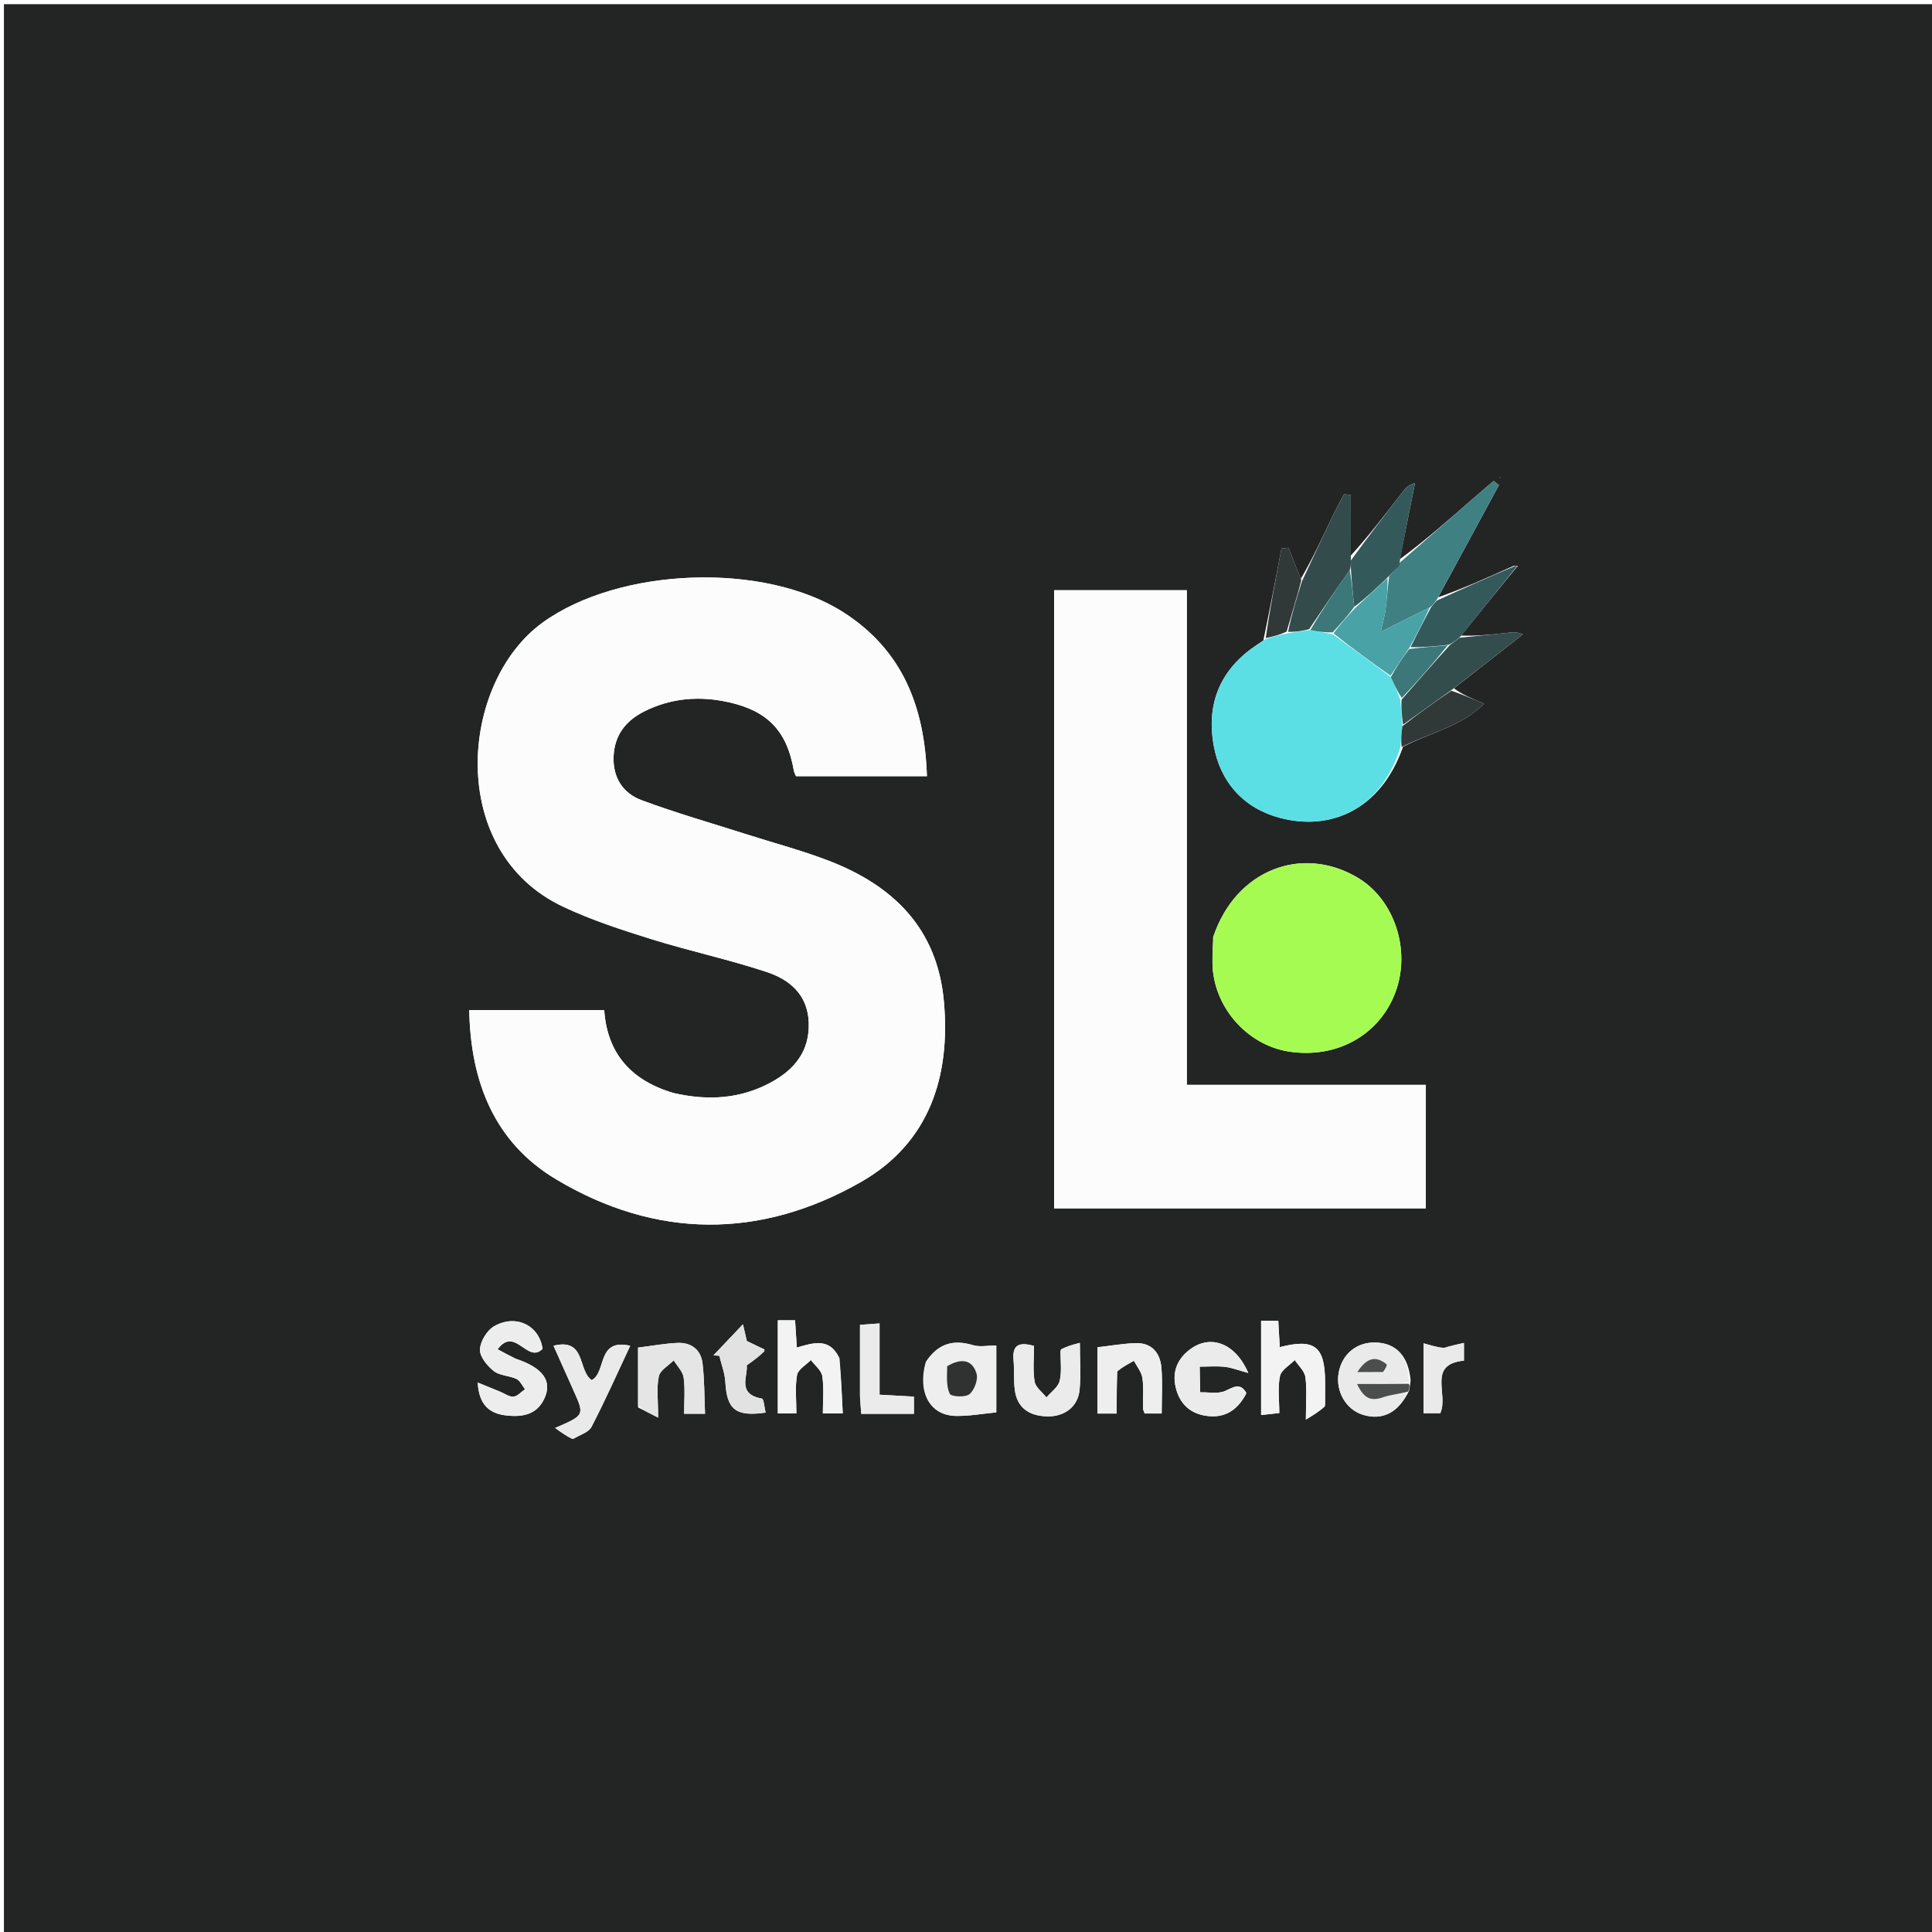
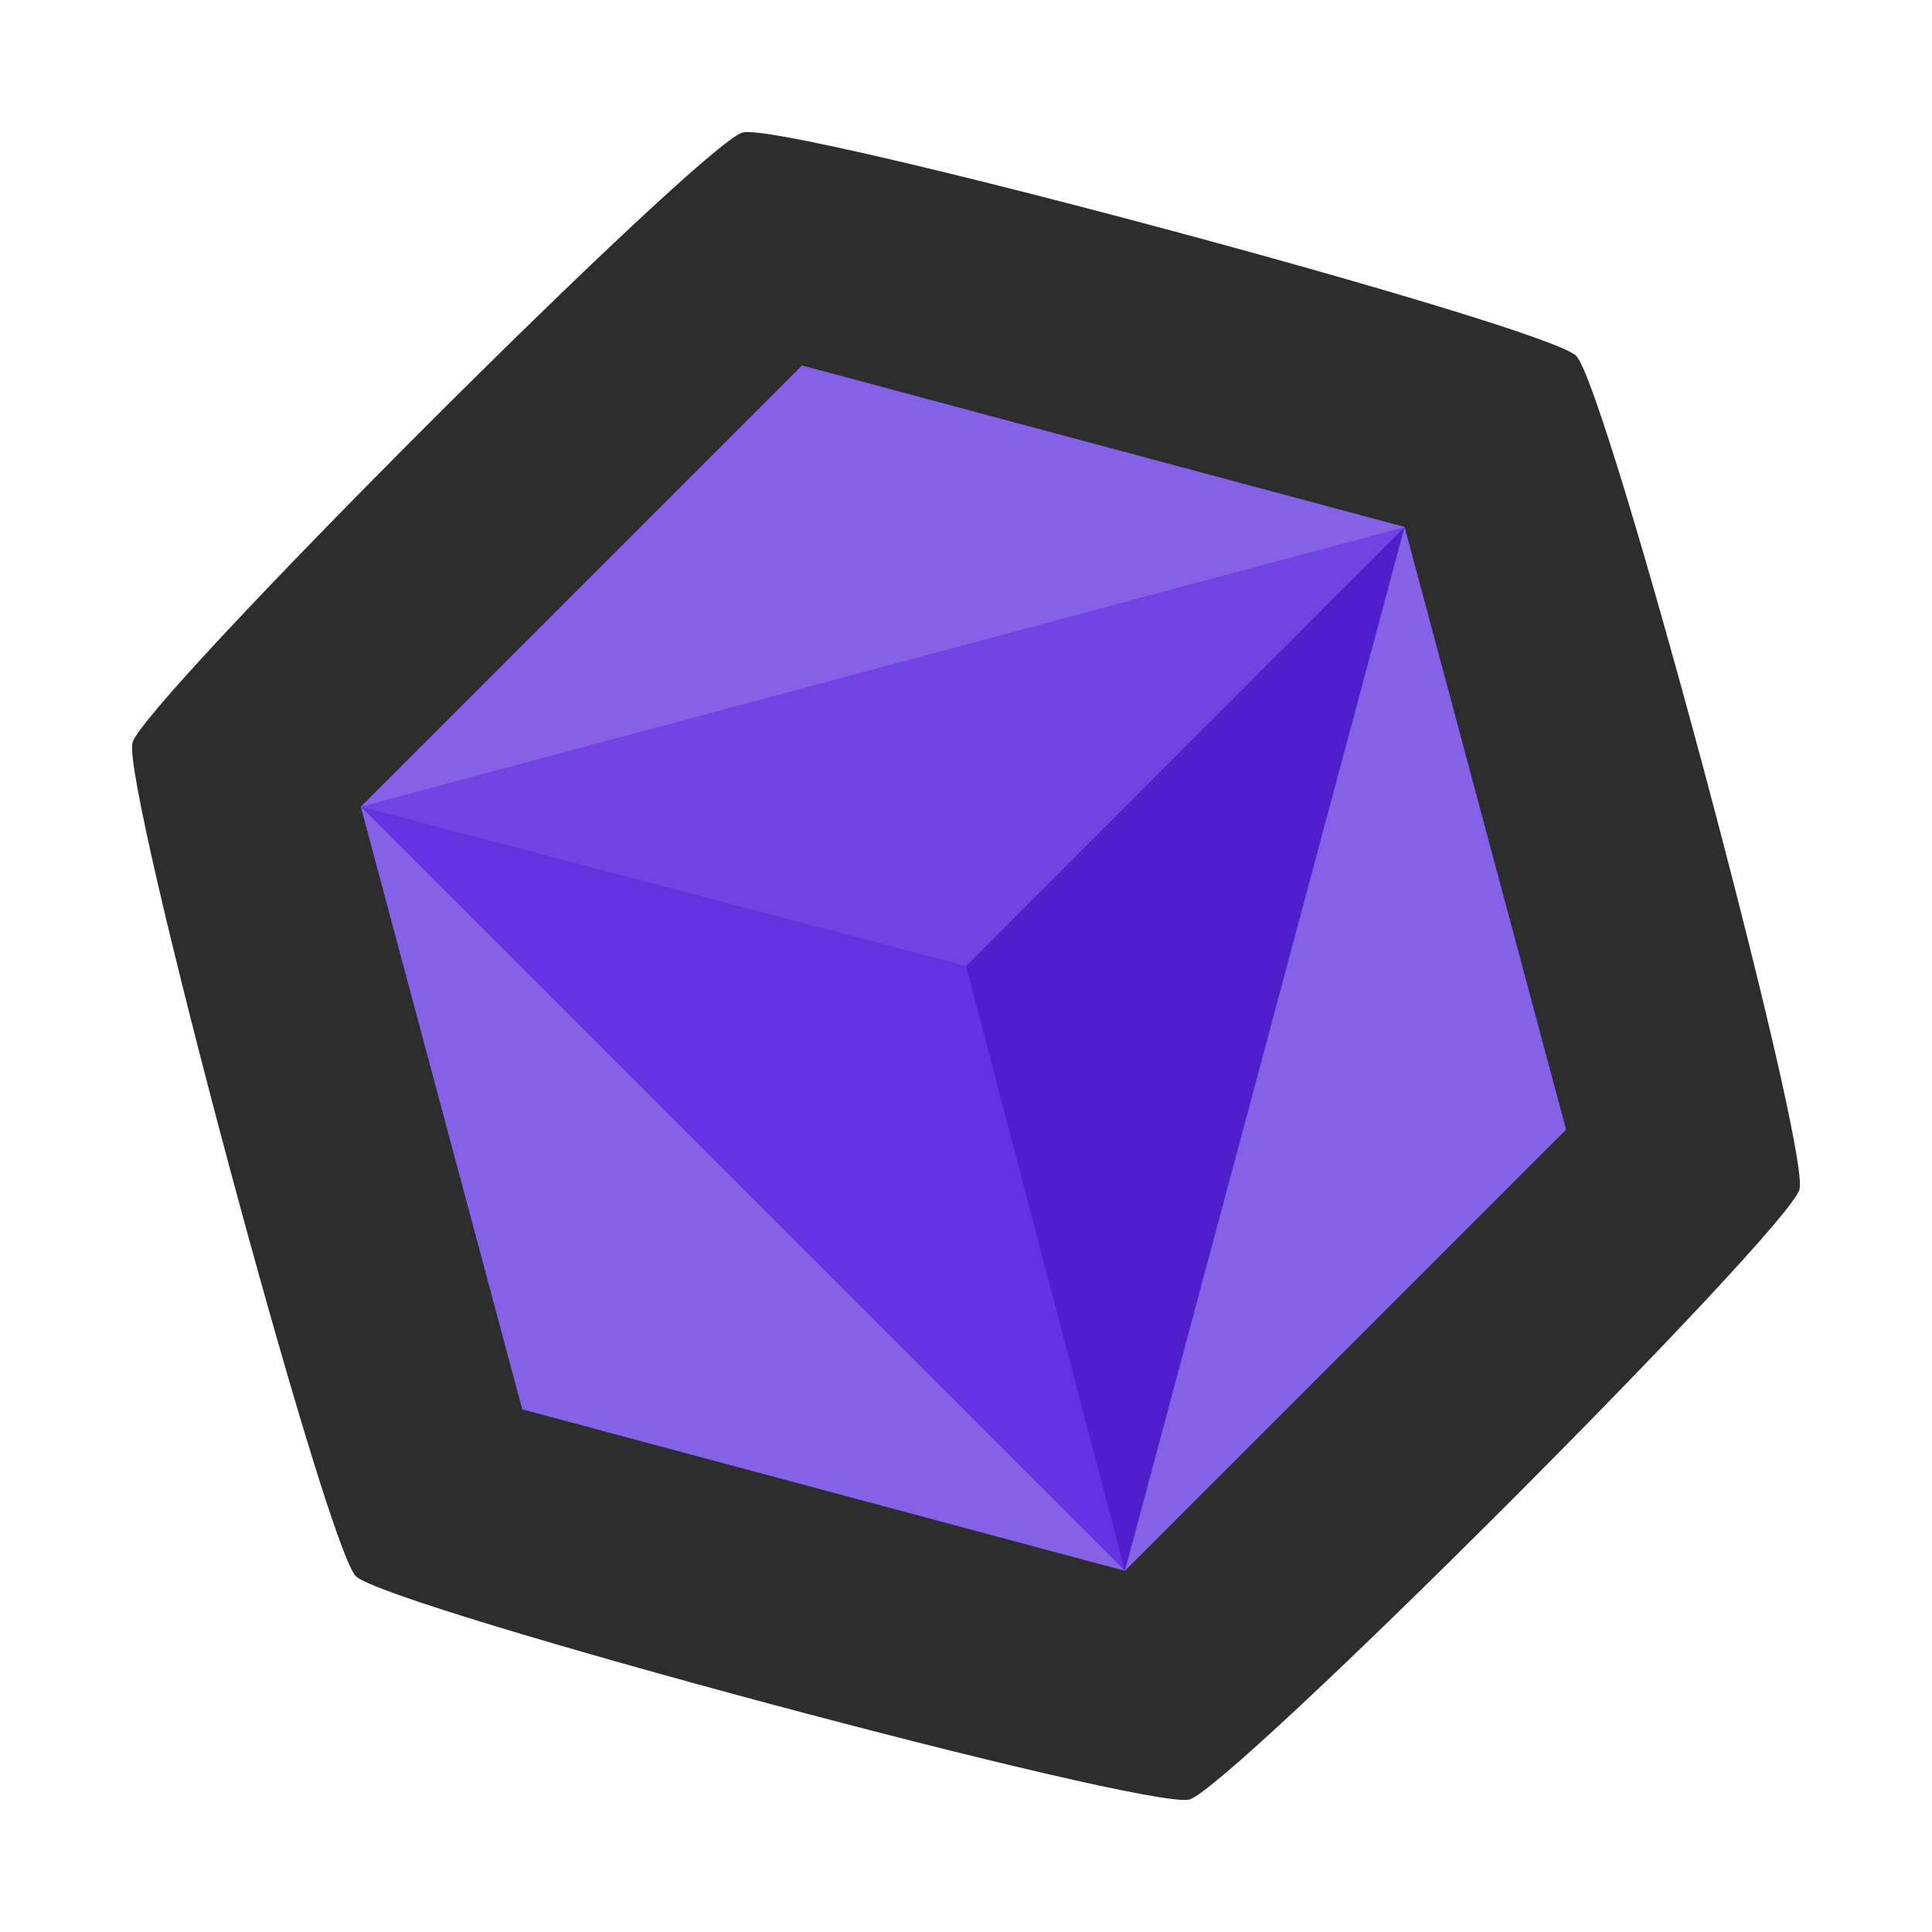
- <svg xmlns="http://www.w3.org/2000/svg" version="1.1" id="Layer_1" x="0px" y="0px" width="100%" viewBox="0 0 512 512" enable-background="new 0 0 512 512" xml:space="preserve">
-   <path fill="#232424" opacity="1" stroke="none" d=" M338,513   C225.361,513 113.221,513 1.041,513   C1.041,342.402 1.041,171.805 1.041,1.104   C171.556,1.104 342.112,1.104 512.834,1.104   C512.834,171.667 512.834,342.333 512.834,513   C454.805,513 396.652,513 338,513  M401.201,149.922   C394.476,152.946 387.75,155.969 381.122,158.293   C386.495,148.382 391.867,138.471 397.24,128.56   C396.766,128.196 396.292,127.831 395.818,127.467   C393.873,129.133 391.916,130.785 389.986,132.469   C383.653,137.992 377.33,143.526 370.951,148.209   C372.297,141.482 373.642,134.756 374.988,128.029   C373.391,128.457 372.599,129.213 371.936,130.069   C367.273,136.096 362.637,142.144 357.976,147.231   C357.976,141.874 357.976,136.516 357.976,131.158   C357.376,131.097 356.776,131.035 356.176,130.974   C355.193,132.841 354.146,134.676 353.24,136.579   C350.469,142.401 347.752,148.249 344.72,153.406   C343.631,150.66 342.541,147.913 341.452,145.167   C340.837,145.229 340.223,145.29 339.608,145.352   C338.088,153.271 336.569,161.19 334.803,169.741   C333.715,170.485 332.602,171.194 331.543,171.978   C322.884,178.391 319.786,187.218 321.623,197.479   C323.378,207.287 329.556,214.164 339.128,216.731   C352.483,220.312 365.971,214.683 371.818,197.906   C378.892,194.195 387.202,192.569 393.314,186.487   C389.821,185.019 387.382,183.994 385.31,182.405   C391.402,177.642 397.494,172.88 403.586,168.118   C401.677,167.284 400.441,167.604 399.185,167.743   C395.069,168.196 390.945,168.583 387.216,168.427   C392.157,162.295 397.098,156.163 402.273,149.912   C402.169,149.925 402.064,149.938 401.201,149.922  M373.831,365.874   C373.275,359.423 370.057,355.927 364.538,355.778   C359.516,355.642 355.649,358.826 354.754,363.833   C353.893,368.652 356.664,373.495 361.087,374.901   C366.268,376.548 370.629,374.383 373.428,368.549   C373.544,367.91 373.659,367.271 373.831,365.874  M178.334,289.621   C167.238,286.381 160.899,279.132 160.124,267.68   C147.994,267.68 136.274,267.68 124.355,267.68   C124.698,286.759 131.06,302.793 147.407,312.556   C173.867,328.357 201.512,328.434 228.129,313.259   C246.186,302.965 251.967,285.443 250.132,265.288   C248.386,246.102 236.78,234.721 219.7,228.134   C212.583,225.389 205.161,223.435 197.881,221.11   C188.57,218.136 179.148,215.457 169.999,212.047   C165.197,210.257 162.441,206.226 162.601,200.676   C162.769,194.859 165.825,190.988 170.774,188.514   C177.894,184.956 185.39,184.376 193.135,186.102   C203.44,188.398 208.565,193.735 210.366,204.175   C210.472,204.79 210.817,205.363 210.948,205.694   C222.602,205.694 233.976,205.694 245.645,205.694   C245.043,187.415 239.27,172.411 223.619,162.335   C202.582,148.79 164.043,150.326 143.798,164.992   C121.803,180.925 118.132,225.61 149.207,240.275   C156.681,243.802 164.643,246.401 172.555,248.867   C182.697,252.029 193.137,254.261 203.213,257.601   C209.238,259.599 214.018,263.567 214.32,270.874   C214.634,278.502 210.577,283.446 204.345,286.829   C196.396,291.144 187.896,291.818 178.334,289.621  M377.86,294.657   C377.86,292.501 377.86,290.345 377.86,287.495   C356.745,287.495 335.865,287.495 314.52,287.495   C314.52,243.374 314.52,199.946 314.52,156.415   C302.502,156.415 290.973,156.415 279.349,156.415   C279.349,211.225 279.349,265.628 279.349,320.231   C312.239,320.231 344.838,320.231 377.858,320.231   C377.858,311.866 377.858,303.745 377.86,294.657  M321.496,248.339   C321.432,250.666 321.279,252.996 321.318,255.322   C321.506,266.696 330.36,276.911 341.494,278.666   C354.258,280.677 365.723,274.246 369.886,262.739   C373.917,251.595 369.46,238.301 359.773,232.574   C344.885,223.771 327.502,230.634 321.496,248.339  M136.376,359.983   C134.931,359.212 133.486,358.44 131.871,357.579   C136.503,351.286 139.792,361.562 143.782,357.457   C142.958,351.321 136.794,348.136 130.956,351.461   C129.055,352.543 127.286,355.469 127.19,357.628   C127.107,359.516 129.108,361.952 130.838,363.33   C132.405,364.578 134.945,364.526 136.87,365.44   C137.838,365.899 138.393,367.229 139.135,368.165   C138.12,368.861 137.146,370.03 136.079,370.123   C134.949,370.221 133.73,369.297 132.551,368.816   C130.761,368.087 128.971,367.356 126.597,366.387   C126.937,372.453 129.858,374.587 134.014,375.089   C138.115,375.584 142.128,375.097 144.209,370.745   C146.45,366.058 144.004,362.494 136.376,359.983  M245.316,361.026   C243.114,369.018 246.422,375.102 253.316,375.234   C256.87,375.303 260.438,374.634 264.028,374.295   C264.028,368.384 264.028,362.478 264.028,356.568   C261.799,356.568 259.672,357.026 257.845,356.48   C252.775,354.967 248.73,355.903 245.316,361.026  M151.992,381.313   C153.619,380.278 155.98,379.624 156.75,378.143   C160.37,371.187 163.553,364.003 167.014,356.641   C158.087,354.593 160.786,363.674 156.81,365.746   C153.061,363.219 155.369,354.492 146.685,356.63   C148.541,360.784 150.275,364.673 152.017,368.558   C154.927,375.05 154.929,375.049 147.118,378.425   C148.912,379.72 150.093,380.571 151.992,381.313  M330.33,369.176   C328.636,366.203 326.886,367.667 324.608,368.643   C322.725,369.449 320.268,368.915 318.066,368.974   C318.019,366.709 317.971,364.443 317.924,362.178   C320.15,362.175 322.397,361.985 324.596,362.228   C326.412,362.428 328.173,363.139 330.812,363.856   C327.323,355.787 320.731,353.597 315.378,357.592   C311.995,360.118 310.603,363.535 311.574,367.665   C312.53,371.736 315.085,374.422 319.301,375.152   C324.132,375.988 327.718,374.119 330.33,369.176  M222.296,359.633   C219.727,354.376 215.386,355.907 211.165,357.116   C210.997,354.483 210.853,352.211 210.705,349.897   C208.974,349.897 207.576,349.897 206.134,349.897   C206.134,358.312 206.134,366.405 206.134,374.569   C207.812,374.569 209.2,374.569 211.053,374.569   C211.053,370.968 210.659,367.596 211.227,364.394   C211.492,362.9 213.618,361.736 214.9,360.422   C215.955,361.846 217.696,363.169 217.923,364.714   C218.395,367.929 218.065,371.261 218.065,374.571   C220.051,374.571 221.438,374.571 223.334,374.571   C223.112,369.629 222.903,365.007 222.296,359.633  M351.164,372.207   C351.164,370.209 351.173,368.211 351.165,366.213   C351.124,356.777 348.37,354.628 339.157,357.004   C339.023,354.686 338.891,352.399 338.753,350   C337.057,350 335.558,350 334.21,350   C334.21,358.52 334.21,366.605 334.21,375   C335.997,374.802 337.389,374.648 339.026,374.467   C339.026,370.936 338.574,367.69 339.208,364.672   C339.548,363.054 341.758,361.83 343.124,360.428   C344.106,361.923 345.715,363.331 345.938,364.931   C346.383,368.132 346.07,371.439 346.07,376.198   C348.552,374.699 349.849,373.916 351.164,372.207  M169.096,372.981   C170.586,373.737 172.075,374.494 174.412,375.682   C174.412,371.004 173.954,367.764 174.595,364.759   C174.942,363.133 177.164,361.907 178.54,360.501   C179.459,362.022 180.949,363.463 181.174,365.08   C181.599,368.139 181.297,371.298 181.297,374.66   C183.268,374.66 184.695,374.66 186.845,374.66   C186.642,370.093 186.704,365.637 186.169,361.253   C185.729,357.642 183.136,355.719 179.511,355.883   C176.2,356.034 172.91,356.648 169.089,357.122   C169.089,361.85 169.089,366.964 169.096,372.981  M281.02,358.009   C281.006,360.668 281.428,363.432 280.823,365.95   C280.426,367.599 278.542,368.89 277.323,370.342   C276.225,368.936 274.417,367.641 274.176,366.1   C273.682,362.941 274.028,359.65 274.028,356.694   C269.534,355.381 268.281,356.896 268.599,360.439   C268.837,363.08 268.594,365.774 268.942,368.394   C269.573,373.132 272.767,375.165 277.263,375.35   C282.006,375.545 285.637,372.873 286.093,368.379   C286.488,364.488 286.175,360.524 286.175,355.869   C284.13,356.399 282.671,356.778 281.02,358.009  M296.106,363.06   C297.571,362.248 299.036,361.435 300.501,360.623   C301.283,362.135 302.513,363.581 302.747,365.174   C303.131,367.782 302.847,370.485 302.898,373.148   C302.907,373.608 303.177,374.063 303.351,374.593   C304.814,374.593 306.202,374.593 307.859,374.593   C307.859,370.348 308.122,366.365 307.784,362.434   C307.448,358.528 305.234,355.83 300.987,355.948   C297.662,356.041 294.352,356.642 290.839,357.04   C290.839,362.627 290.839,368.57 290.839,374.604   C292.481,374.604 293.9,374.604 295.93,374.604   C295.93,370.87 295.93,367.409 296.106,363.06  M227.908,370.329   C228.017,371.755 228.125,373.181 228.239,374.676   C233.09,374.676 237.523,374.676 242.199,374.676   C242.199,373.069 242.199,371.69 242.199,370.121   C239.134,369.949 236.386,369.795 233.093,369.611   C233.093,363.153 233.093,357.089 233.093,350.719   C231.058,350.867 229.623,350.972 227.908,351.097   C227.908,357.403 227.908,363.382 227.908,370.329  M202.66,357.631   C201.165,356.922 199.67,356.213 197.919,355.384   C197.697,354.429 197.381,353.069 196.889,350.949   C193.954,354.041 191.513,356.613 189.072,359.184   C189.591,359.222 190.109,359.26 190.628,359.298   C191.181,361.606 192.092,363.894 192.221,366.226   C192.625,373.5 194.922,375.499 202.898,374.358   C202.572,373.055 202.433,370.733 201.898,370.638   C195.143,369.433 198.302,364.564 197.882,361.837   C199.865,360.433 201.279,359.432 202.66,357.631  M382.269,357.405   C380.732,356.972 379.196,356.539 377.256,355.992   C377.256,362.548 377.256,368.454 377.256,374.512   C379.01,374.512 380.507,374.512 381.684,374.512   C383.982,369.527 378.125,361.557 387.96,360.581   C387.96,359.027 387.96,357.742 387.96,355.89   C386.094,356.299 384.549,356.638 382.269,357.405  M397.668,126.574   C397.668,126.574 397.411,126.451 397.411,126.451   C397.411,126.451 397.467,126.734 397.668,126.574  z" />
-   <path fill="#FCFCFC" opacity="1" stroke="none" d=" M178.735,289.718   C187.896,291.818 196.396,291.144 204.345,286.829   C210.577,283.446 214.634,278.502 214.32,270.874   C214.018,263.567 209.238,259.599 203.213,257.601   C193.137,254.261 182.697,252.029 172.555,248.867   C164.643,246.401 156.681,243.802 149.207,240.275   C118.132,225.61 121.803,180.925 143.798,164.992   C164.043,150.326 202.582,148.79 223.619,162.335   C239.27,172.411 245.043,187.415 245.645,205.694   C233.976,205.694 222.602,205.694 210.948,205.694   C210.817,205.363 210.472,204.79 210.366,204.175   C208.565,193.735 203.44,188.398 193.135,186.102   C185.39,184.376 177.894,184.956 170.774,188.514   C165.825,190.988 162.769,194.859 162.601,200.676   C162.441,206.226 165.197,210.257 169.999,212.047   C179.148,215.457 188.57,218.136 197.881,221.11   C205.161,223.435 212.583,225.389 219.7,228.134   C236.78,234.721 248.386,246.102 250.132,265.288   C251.967,285.443 246.186,302.965 228.129,313.259   C201.512,328.434 173.867,328.357 147.407,312.556   C131.06,302.793 124.698,286.759 124.355,267.68   C136.274,267.68 147.994,267.68 160.124,267.68   C160.899,279.132 167.238,286.381 178.735,289.718  z" />
-   <path fill="#FCFCFC" opacity="1" stroke="none" d=" M377.859,295.14   C377.858,303.745 377.858,311.866 377.858,320.231   C344.838,320.231 312.239,320.231 279.349,320.231   C279.349,265.628 279.349,211.225 279.349,156.415   C290.973,156.415 302.502,156.415 314.52,156.415   C314.52,199.946 314.52,243.374 314.52,287.495   C335.865,287.495 356.745,287.495 377.86,287.495   C377.86,290.345 377.86,292.501 377.859,295.14  z" />
-   <path fill="#5BDFE4" opacity="1" stroke="none" d=" M371.112,198.015   C365.971,214.683 352.483,220.312 339.128,216.731   C329.556,214.164 323.378,207.287 321.623,197.479   C319.786,187.218 322.884,178.391 331.543,171.978   C332.602,171.194 333.715,170.485 335.311,169.412   C337.535,168.642 339.253,168.2 341.353,167.826   C343.465,167.514 345.193,167.136 347.256,166.967   C349.402,167.408 351.214,167.641 353.256,168.136   C358.492,171.952 363.498,175.507 368.591,179.43   C369.507,181.533 370.336,183.267 371.098,185.445   C371.294,187.939 371.558,189.991 371.647,192.44   C371.353,194.564 371.233,196.29 371.112,198.015  z" />
-   <path fill="#A6FB52" opacity="1" stroke="none" d=" M321.647,247.952   C327.502,230.634 344.885,223.771 359.773,232.574   C369.46,238.301 373.917,251.595 369.886,262.739   C365.723,274.246 354.258,280.677 341.494,278.666   C330.36,276.911 321.506,266.696 321.318,255.322   C321.279,252.996 321.432,250.666 321.647,247.952  z" />
-   <path fill="#3F8083" opacity="1" stroke="none" d=" M371.004,149.056   C377.33,143.526 383.653,137.992 389.986,132.469   C391.916,130.785 393.873,129.133 395.818,127.467   C396.292,127.831 396.766,128.196 397.24,128.56   C391.867,138.471 386.495,148.382 380.839,158.791   C380.101,159.861 379.646,160.434 378.82,161.045   C374.593,163.048 370.735,165.013 365.909,167.471   C366.543,164.574 367.008,163.009 367.206,161.412   C367.553,158.612 367.736,155.792 368.135,152.704   C369.16,151.577 370.037,150.728 370.948,149.654   C370.982,149.429 371.053,148.981 371.022,148.988   C370.992,148.995 371.004,149.056 371.004,149.056  z" />
-   <path fill="#EDEDED" opacity="1" stroke="none" d=" M136.771,360.104   C144.004,362.494 146.45,366.058 144.209,370.745   C142.128,375.097 138.115,375.584 134.014,375.089   C129.858,374.587 126.937,372.453 126.597,366.387   C128.971,367.356 130.761,368.087 132.551,368.816   C133.73,369.297 134.949,370.221 136.079,370.123   C137.146,370.03 138.12,368.861 139.135,368.165   C138.393,367.229 137.838,365.899 136.87,365.44   C134.945,364.526 132.405,364.578 130.838,363.33   C129.108,361.952 127.107,359.516 127.19,357.628   C127.286,355.469 129.055,352.543 130.956,351.461   C136.794,348.136 142.958,351.321 143.782,357.457   C139.792,361.562 136.503,351.286 131.871,357.579   C133.486,358.44 134.931,359.212 136.771,360.104  z" />
-   <path fill="#EEEEEE" opacity="1" stroke="none" d=" M245.504,360.699   C248.73,355.903 252.775,354.967 257.845,356.48   C259.672,357.026 261.799,356.568 264.028,356.568   C264.028,362.478 264.028,368.384 264.028,374.295   C260.438,374.634 256.87,375.303 253.316,375.234   C246.422,375.102 243.114,369.018 245.504,360.699  M250.719,362.381   C250.964,364.75 250.725,367.353 251.699,369.37   C252.076,370.153 255.818,370.371 256.907,369.479   C258.22,368.404 259.264,365.599 258.796,364.029   C257.644,360.166 254.591,359.924 250.719,362.381  z" />
-   <path fill="#334B4B" opacity="1" stroke="none" d=" M346.921,166.758   C345.193,167.136 343.465,167.514 341.356,167.441   C342.321,162.689 343.668,158.388 345.014,154.087   C347.752,148.249 350.469,142.401 353.24,136.579   C354.146,134.676 355.193,132.841 356.176,130.974   C356.776,131.035 357.376,131.097 357.976,131.158   C357.976,136.516 357.976,141.874 357.992,148.049   C358.007,149.56 358.005,150.252 357.701,151.105   C353.905,156.43 350.413,161.594 346.921,166.758  z" />
-   <path fill="#EAEAEA" opacity="1" stroke="none" d=" M151.633,381.368   C150.093,380.571 148.912,379.72 147.118,378.425   C154.929,375.049 154.927,375.05 152.017,368.558   C150.275,364.673 148.541,360.784 146.685,356.63   C155.369,354.492 153.061,363.219 156.81,365.746   C160.786,363.674 158.087,354.593 167.014,356.641   C163.553,364.003 160.37,371.187 156.75,378.143   C155.98,379.624 153.619,380.278 151.633,381.368  z" />
-   <path fill="#EAEAEA" opacity="1" stroke="none" d=" M372.947,369.014   C370.629,374.383 366.268,376.548 361.087,374.901   C356.664,373.495 353.893,368.652 354.754,363.833   C355.649,358.826 359.516,355.642 364.538,355.778   C370.057,355.927 373.275,359.423 373.358,366.326   C368.731,366.777 364.576,366.777 359.635,366.777   C361.497,370.804 363.491,371.336 366.447,370.316   C368.517,369.601 370.774,369.429 372.947,369.014  M366.921,363.574   C367.118,362.876 367.679,361.728 367.456,361.547   C364.735,359.345 362.341,359.558 359.705,363.621   C362.419,363.621 364.275,363.621 366.921,363.574  z" />
-   <path fill="#334C4C" opacity="1" stroke="none" d=" M371.821,192.042   C371.558,189.991 371.294,187.939 371.433,185.418   C375.907,180.297 379.978,175.647 384.305,170.862   C385.316,170.15 386.07,169.573 386.825,168.995   C390.945,168.583 395.069,168.196 399.185,167.743   C400.441,167.604 401.677,167.284 403.586,168.118   C397.494,172.88 391.402,177.642 384.802,182.765   C380.136,186.098 375.979,189.07 371.821,192.042  z" />
-   <path fill="#EBEBEB" opacity="1" stroke="none" d=" M330.181,369.489   C327.718,374.119 324.132,375.988 319.301,375.152   C315.085,374.422 312.53,371.736 311.574,367.665   C310.603,363.535 311.995,360.118 315.378,357.592   C320.731,353.597 327.323,355.787 330.812,363.856   C328.173,363.139 326.412,362.428 324.596,362.228   C322.397,361.985 320.15,362.175 317.924,362.178   C317.971,364.443 318.019,366.709 318.066,368.974   C320.268,368.915 322.725,369.449 324.608,368.643   C326.886,367.667 328.636,366.203 330.181,369.489  z" />
-   <path fill="#F3F3F3" opacity="1" stroke="none" d=" M222.495,360.009   C222.903,365.007 223.112,369.629 223.334,374.571   C221.438,374.571 220.051,374.571 218.065,374.571   C218.065,371.261 218.395,367.929 217.923,364.714   C217.696,363.169 215.955,361.846 214.9,360.422   C213.618,361.736 211.492,362.9 211.227,364.394   C210.659,367.596 211.053,370.968 211.053,374.569   C209.2,374.569 207.812,374.569 206.134,374.569   C206.134,366.405 206.134,358.312 206.134,349.897   C207.576,349.897 208.974,349.897 210.705,349.897   C210.853,352.211 210.997,354.483 211.165,357.116   C215.386,355.907 219.727,354.376 222.495,360.009  z" />
-   <path fill="#F3F3F3" opacity="1" stroke="none" d=" M351.155,372.67   C349.849,373.916 348.552,374.699 346.07,376.198   C346.07,371.439 346.383,368.132 345.938,364.931   C345.715,363.331 344.106,361.923 343.124,360.428   C341.758,361.83 339.548,363.054 339.208,364.672   C338.574,367.69 339.026,370.936 339.026,374.467   C337.389,374.648 335.997,374.802 334.21,375   C334.21,366.605 334.21,358.52 334.21,350   C335.558,350 337.057,350 338.753,350   C338.891,352.399 339.023,354.686 339.157,357.004   C348.37,354.628 351.124,356.777 351.165,366.213   C351.173,368.211 351.164,370.209 351.155,372.67  z" />
-   <path fill="#E5E5E5" opacity="1" stroke="none" d=" M169.093,372.529   C169.089,366.964 169.089,361.85 169.089,357.122   C172.91,356.648 176.2,356.034 179.511,355.883   C183.136,355.719 185.729,357.642 186.169,361.253   C186.704,365.637 186.642,370.093 186.845,374.66   C184.695,374.66 183.268,374.66 181.297,374.66   C181.297,371.298 181.599,368.139 181.174,365.08   C180.949,363.463 179.459,362.022 178.54,360.501   C177.164,361.907 174.942,363.133 174.595,364.759   C173.954,367.764 174.412,371.004 174.412,375.682   C172.075,374.494 170.586,373.737 169.093,372.529  z" />
-   <path fill="#EBEBEB" opacity="1" stroke="none" d=" M281.115,357.583   C282.671,356.778 284.13,356.399 286.175,355.869   C286.175,360.524 286.488,364.488 286.093,368.379   C285.637,372.873 282.006,375.545 277.263,375.35   C272.767,375.165 269.573,373.132 268.942,368.394   C268.594,365.774 268.837,363.08 268.599,360.439   C268.281,356.896 269.534,355.381 274.028,356.694   C274.028,359.65 273.682,362.941 274.176,366.1   C274.417,367.641 276.225,368.936 277.323,370.342   C278.542,368.89 280.426,367.599 280.823,365.95   C281.428,363.432 281.006,360.668 281.115,357.583  z" />
-   <path fill="#34595B" opacity="1" stroke="none" d=" M358.004,150.944   C358.005,150.252 358.007,149.56 358,148.526   C362.637,142.144 367.273,136.096 371.936,130.069   C372.599,129.213 373.391,128.457 374.988,128.029   C373.642,134.756 372.297,141.482 370.977,148.633   C371.004,149.056 370.992,148.995 370.886,149.069   C370.78,149.143 370.632,149.532 370.632,149.532   C370.632,149.532 370.914,149.878 370.914,149.878   C370.037,150.728 369.16,151.577 367.863,152.893   C364.645,155.98 361.845,158.6 358.888,160.821   C358.49,157.262 358.247,154.103 358.004,150.944  z" />
-   <path fill="#EEEEEE" opacity="1" stroke="none" d=" M296.018,363.504   C295.93,367.409 295.93,370.87 295.93,374.604   C293.9,374.604 292.481,374.604 290.839,374.604   C290.839,368.57 290.839,362.627 290.839,357.04   C294.352,356.642 297.662,356.041 300.987,355.948   C305.234,355.83 307.448,358.528 307.784,362.434   C308.122,366.365 307.859,370.348 307.859,374.593   C306.202,374.593 304.814,374.593 303.351,374.593   C303.177,374.063 302.907,373.608 302.898,373.148   C302.847,370.485 303.131,367.782 302.747,365.174   C302.513,363.581 301.283,362.135 300.501,360.623   C299.036,361.435 297.571,362.248 296.018,363.504  z" />
-   <path fill="#34595B" opacity="1" stroke="none" d=" M387.02,168.711   C386.07,169.573 385.316,170.15 383.907,170.876   C380.086,171.301 376.919,171.578 373.815,171.503   C375.65,167.769 377.42,164.388 379.19,161.007   C379.646,160.434 380.101,159.861 380.791,159.141   C387.75,155.969 394.476,152.946 401.599,149.958   C401.997,149.993 402.039,150.031 402.039,150.031   C397.098,156.163 392.157,162.295 387.02,168.711  z" />
-   <path fill="#EBEBEB" opacity="1" stroke="none" d=" M227.908,369.845   C227.908,363.382 227.908,357.403 227.908,351.097   C229.623,350.972 231.058,350.867 233.093,350.719   C233.093,357.089 233.093,363.153 233.093,369.611   C236.386,369.795 239.134,369.949 242.199,370.121   C242.199,371.69 242.199,373.069 242.199,374.676   C237.523,374.676 233.09,374.676 228.239,374.676   C228.125,373.181 228.017,371.755 227.908,369.845  z" />
-   <path fill="#E2E2E2" opacity="1" stroke="none" d=" M202.676,358.031   C201.279,359.432 199.865,360.433 197.882,361.837   C198.302,364.564 195.143,369.433 201.898,370.638   C202.433,370.733 202.572,373.055 202.898,374.358   C194.922,375.499 192.625,373.5 192.221,366.226   C192.092,363.894 191.181,361.606 190.628,359.298   C190.109,359.26 189.591,359.222 189.072,359.184   C191.513,356.613 193.954,354.041 196.889,350.949   C197.381,353.069 197.697,354.429 197.919,355.384   C199.67,356.213 201.165,356.922 202.676,358.031  z" />
-   <path fill="#EAEAEA" opacity="1" stroke="none" d=" M382.636,357.191   C384.549,356.638 386.094,356.299 387.96,355.89   C387.96,357.742 387.96,359.027 387.96,360.581   C378.125,361.557 383.982,369.527 381.684,374.512   C380.507,374.512 379.01,374.512 377.256,374.512   C377.256,368.454 377.256,362.548 377.256,355.992   C379.196,356.539 380.732,356.972 382.636,357.191  z" />
-   <path fill="#303838" opacity="1" stroke="none" d=" M371.647,192.44   C375.979,189.07 380.136,186.098 384.618,183.047   C387.382,183.994 389.821,185.019 393.314,186.487   C387.202,192.569 378.892,194.195 371.465,197.961   C371.233,196.29 371.353,194.564 371.647,192.44  z" />
-   <path fill="#303838" opacity="1" stroke="none" d=" M344.867,153.746   C343.668,158.388 342.321,162.689 340.972,167.375   C339.253,168.2 337.535,168.642 335.433,169.096   C336.569,161.19 338.088,153.271 339.608,145.352   C340.223,145.29 340.837,145.229 341.452,145.167   C342.541,147.913 343.631,150.66 344.867,153.746  z" />
-   <path fill="#4C4D4D" opacity="1" stroke="none" d=" M373.188,368.782   C370.774,369.429 368.517,369.601 366.447,370.316   C363.491,371.336 361.497,370.804 359.635,366.777   C364.576,366.777 368.731,366.777 373.33,366.705   C373.659,367.271 373.544,367.91 373.188,368.782  z" />
-   <path fill="#34595B" opacity="1" stroke="none" d=" M401.979,149.972   C402.064,149.938 402.169,149.925 402.156,149.971   C402.039,150.031 401.997,149.993 401.979,149.972  z" />
-   <path fill="#3F8083" opacity="1" stroke="none" d=" M397.568,126.654   C397.467,126.734 397.411,126.451 397.411,126.451   C397.411,126.451 397.668,126.574 397.568,126.654  z" />
-   <path fill="#49A2A5" opacity="1" stroke="none" d=" M378.82,161.045   C377.42,164.388 375.65,167.769 373.511,171.631   C371.596,174.429 370.05,176.745 368.504,179.061   C363.498,175.507 358.492,171.952 353.41,167.85   C355.238,165.275 357.141,163.248 359.044,161.22   C361.845,158.6 364.645,155.98 367.716,153.17   C367.736,155.792 367.553,158.612 367.206,161.412   C367.008,163.009 366.543,164.574 365.909,167.471   C370.735,165.013 374.593,163.048 378.82,161.045  z" />
-   <path fill="#3C787A" opacity="1" stroke="none" d=" M368.591,179.43   C370.05,176.745 371.596,174.429 373.447,171.984   C376.919,171.578 380.086,171.301 383.651,171.01   C379.978,175.647 375.907,180.297 371.5,184.975   C370.336,183.267 369.507,181.533 368.591,179.43  z" />
-   <path fill="#3C787A" opacity="1" stroke="none" d=" M358.888,160.821   C357.141,163.248 355.238,165.275 353.18,167.589   C351.214,167.641 349.402,167.408 347.256,166.967   C350.413,161.594 353.905,156.43 357.701,151.105   C358.247,154.103 358.49,157.262 358.888,160.821  z" />
-   <path fill="#232424" opacity="1" stroke="none" d=" M370.948,149.654   C370.914,149.878 370.632,149.532 370.632,149.532   C370.632,149.532 370.78,149.143 370.917,149.062   C371.053,148.981 370.982,149.429 370.948,149.654  z" />
-   <path fill="#303131" opacity="1" stroke="none" d=" M251.001,362.064   C254.591,359.924 257.644,360.166 258.796,364.029   C259.264,365.599 258.22,368.404 256.907,369.479   C255.818,370.371 252.076,370.153 251.699,369.37   C250.725,367.353 250.964,364.75 251.001,362.064  z" />
-   <path fill="#4C4D4D" opacity="1" stroke="none" d=" M366.526,363.598   C364.275,363.621 362.419,363.621 359.705,363.621   C362.341,359.558 364.735,359.345 367.456,361.547   C367.679,361.728 367.118,362.876 366.526,363.598  z" />
+ <svg xmlns="http://www.w3.org/2000/svg" width="800mm" height="800mm" viewBox="0 0 800 800" version="1.1" id="svg1">
+   <defs id="defs1" />
+   <g id="layer1" style="display:inline">
+     <path style="display:inline;fill:#2d2d2d;fill-opacity:1;stroke-width:0.265" id="path97" d="M 458.128,630.846 C 446.624,633.929 236.458,577.615 228.036,569.193 219.614,560.771 163.301,350.606 166.383,339.101 169.466,327.596 323.318,173.744 334.822,170.662 c 11.505,-3.083 221.67,53.231 230.092,61.653 8.422,8.422 64.736,218.588 61.653,230.092 -3.083,11.505 -156.935,165.356 -168.439,168.439 z" transform="matrix(1.5,0,0,1.5,-194.7131,-201.1309)" />
+     <path id="path32" style="display:inline;fill:#6233df;fill-opacity:1;stroke:#d30000;stroke-width:24;stroke-dasharray:24, 24;stroke-opacity:0" d="M 581.598,218.24 648.456,467.76 465.796,650.421 216.276,583.562 149.418,334.043 332.079,151.382 Z" />
+     <path id="path32-5" style="display:inline;fill:#4e1fcb;fill-opacity:1;stroke:#d30000;stroke-width:24;stroke-dasharray:24, 24;stroke-opacity:0" d="m 581.598,218.24 66.858,249.519 -182.661,182.661 v 0 L 400,400 Z" />
+     <path id="path32-6" style="display:inline;fill:#6f44e2;fill-opacity:1;stroke:#ca0000;stroke-width:24;stroke-dasharray:24, 24;stroke-opacity:0" d="M 581.598,218.24 400,400 v 0 0 L 149.418,334.043 332.079,151.382 Z" />
+     <path id="path32-3" style="display:inline;fill:#8561e6;fill-opacity:1;stroke:#d30000;stroke-width:24;stroke-dasharray:24, 24;stroke-opacity:0" d="m 149.418,334.043 316.378,316.378 m 0,0 -249.519,-66.859 m 0,0 -66.859,-249.519 m 0,0 182.661,-182.661 249.519,66.859 -432.18,115.802" />
+     <path id="path32-66" style="display:inline;fill:#8561e6;fill-opacity:1;stroke:#d30000;stroke-width:24;stroke-dasharray:24, 24;stroke-opacity:0" d="m 581.598,218.24 66.858,249.519 m 0,0 -182.661,182.661 -249.519,-66.859 -66.859,-249.519 316.378,316.378 m 0,0 115.802,-432.18" />
+     <path id="path32-63" style="display:inline;fill:#8561e6;fill-opacity:1;stroke:#d30000;stroke-width:24;stroke-dasharray:24, 24;stroke-opacity:0" d="M 581.598,218.24 648.456,467.76 465.796,650.421 Z" />
+   </g>
</svg>
